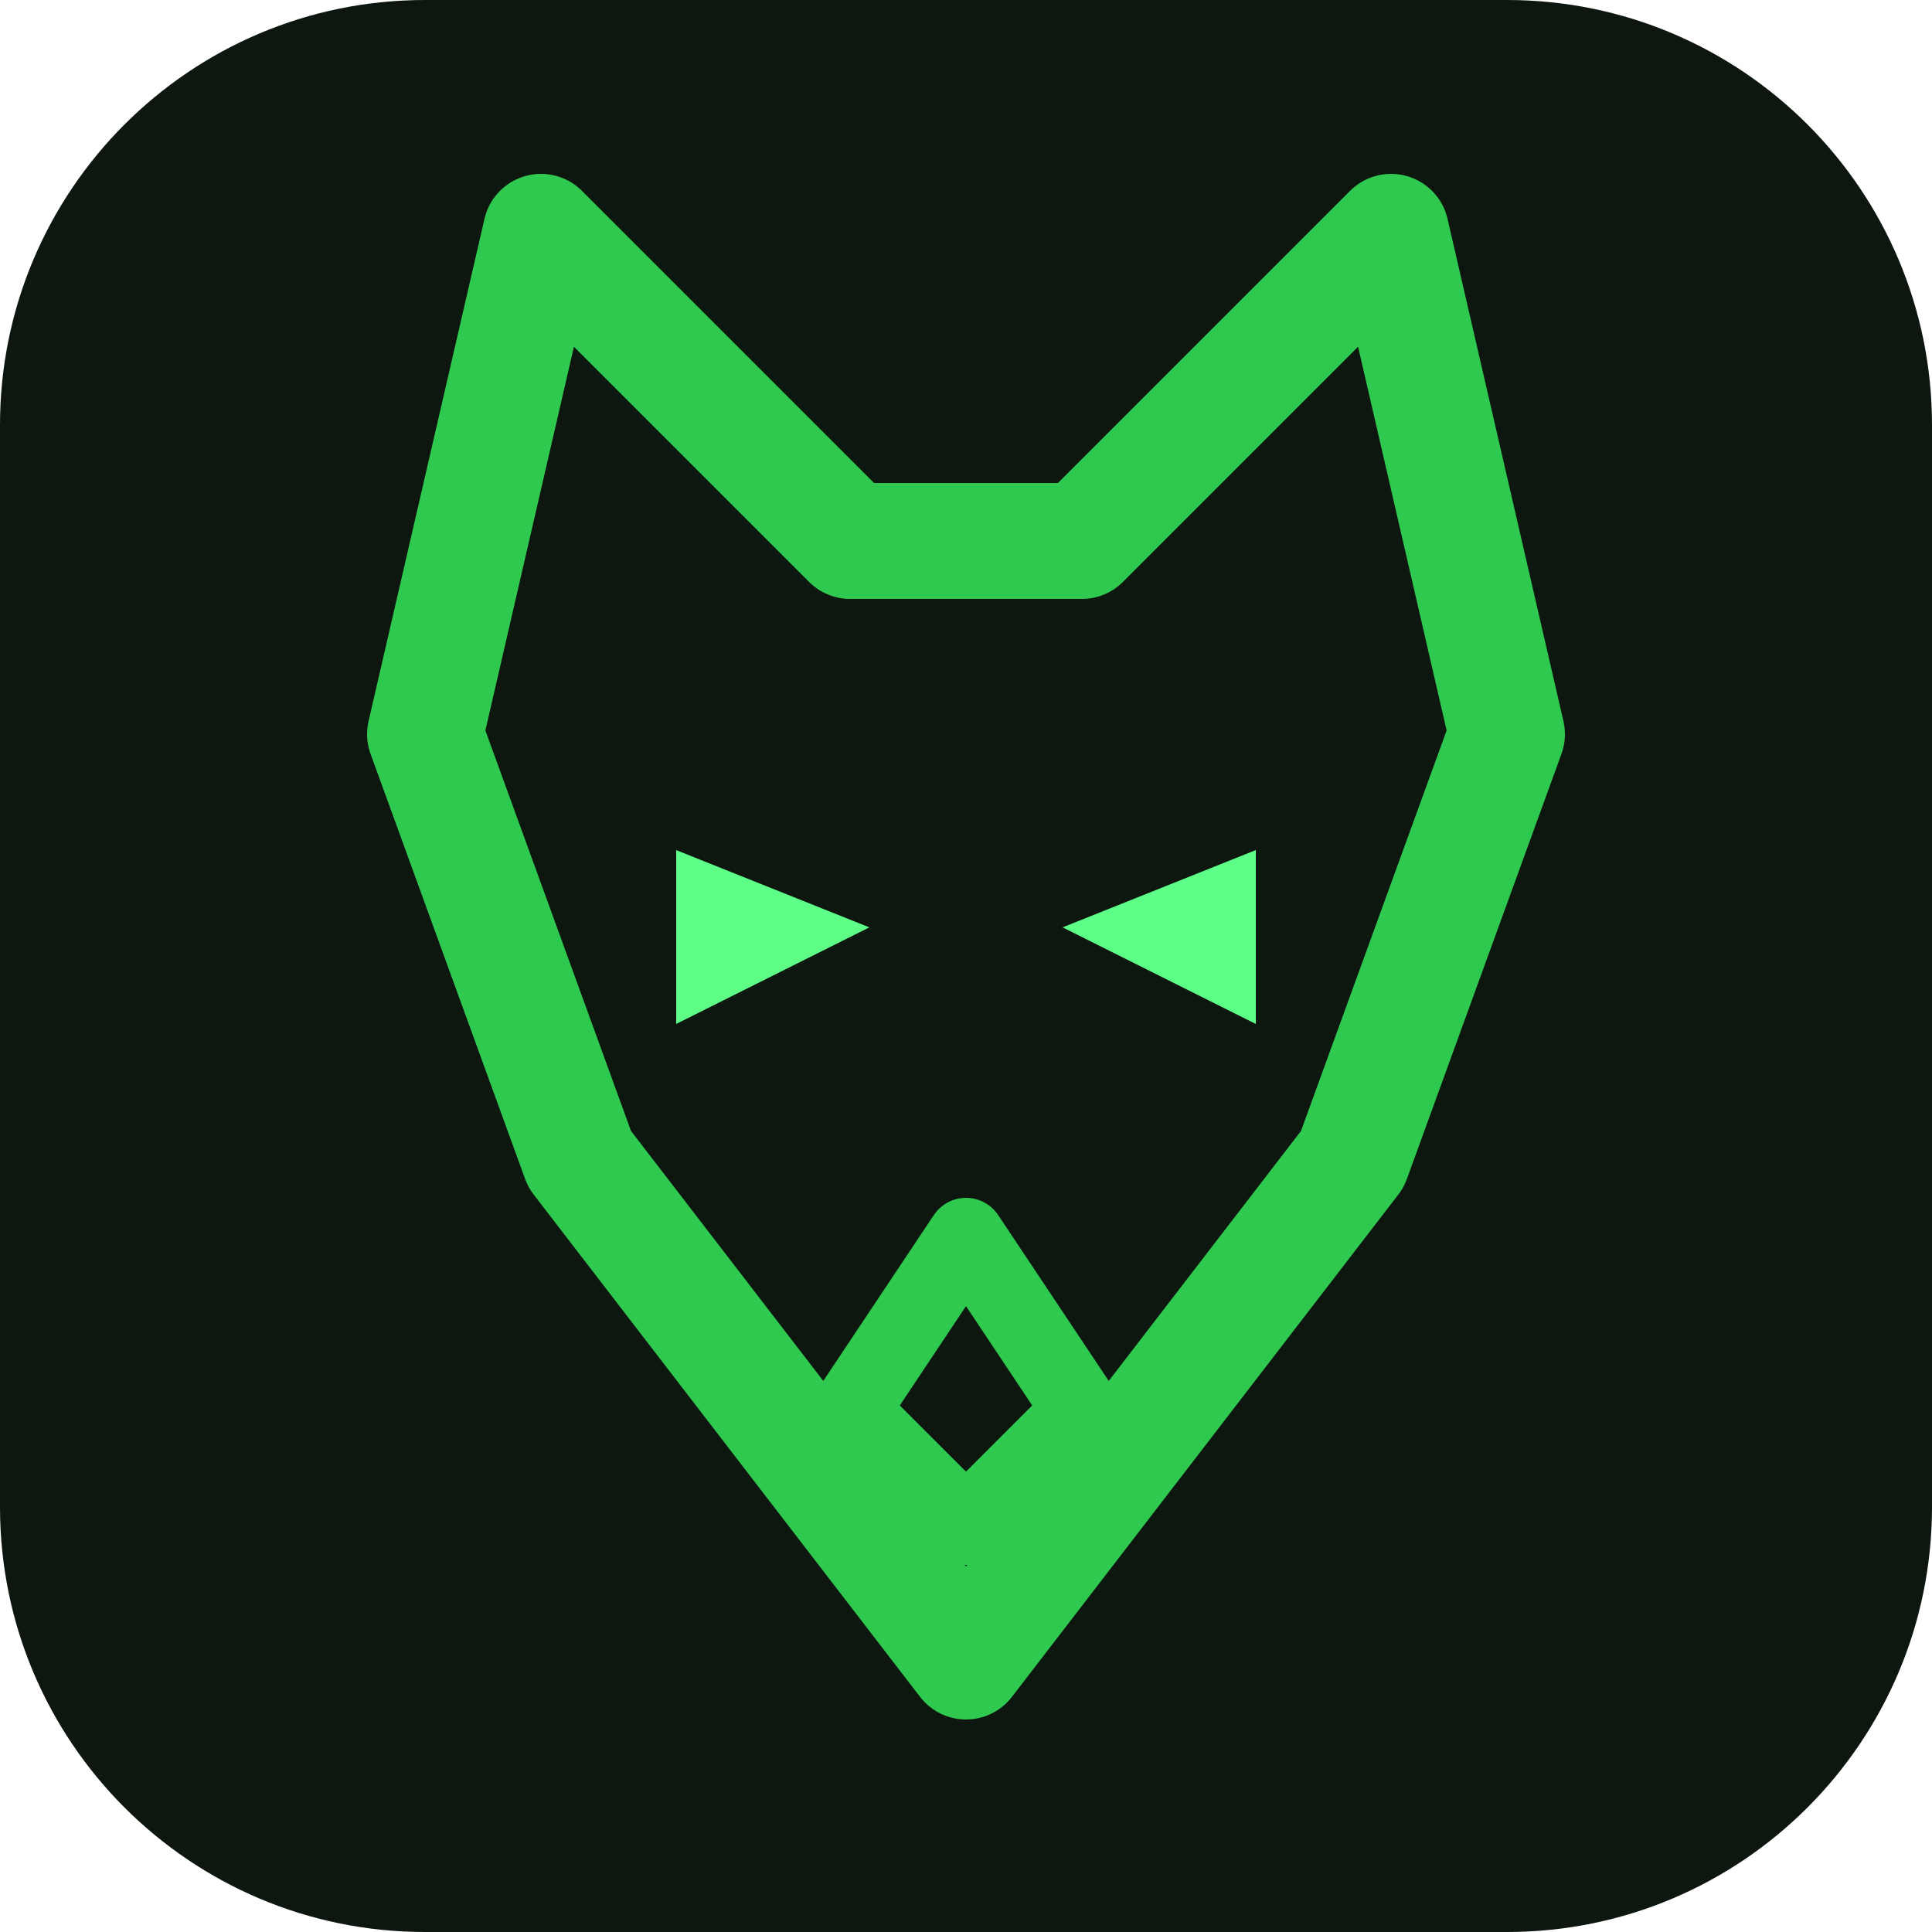
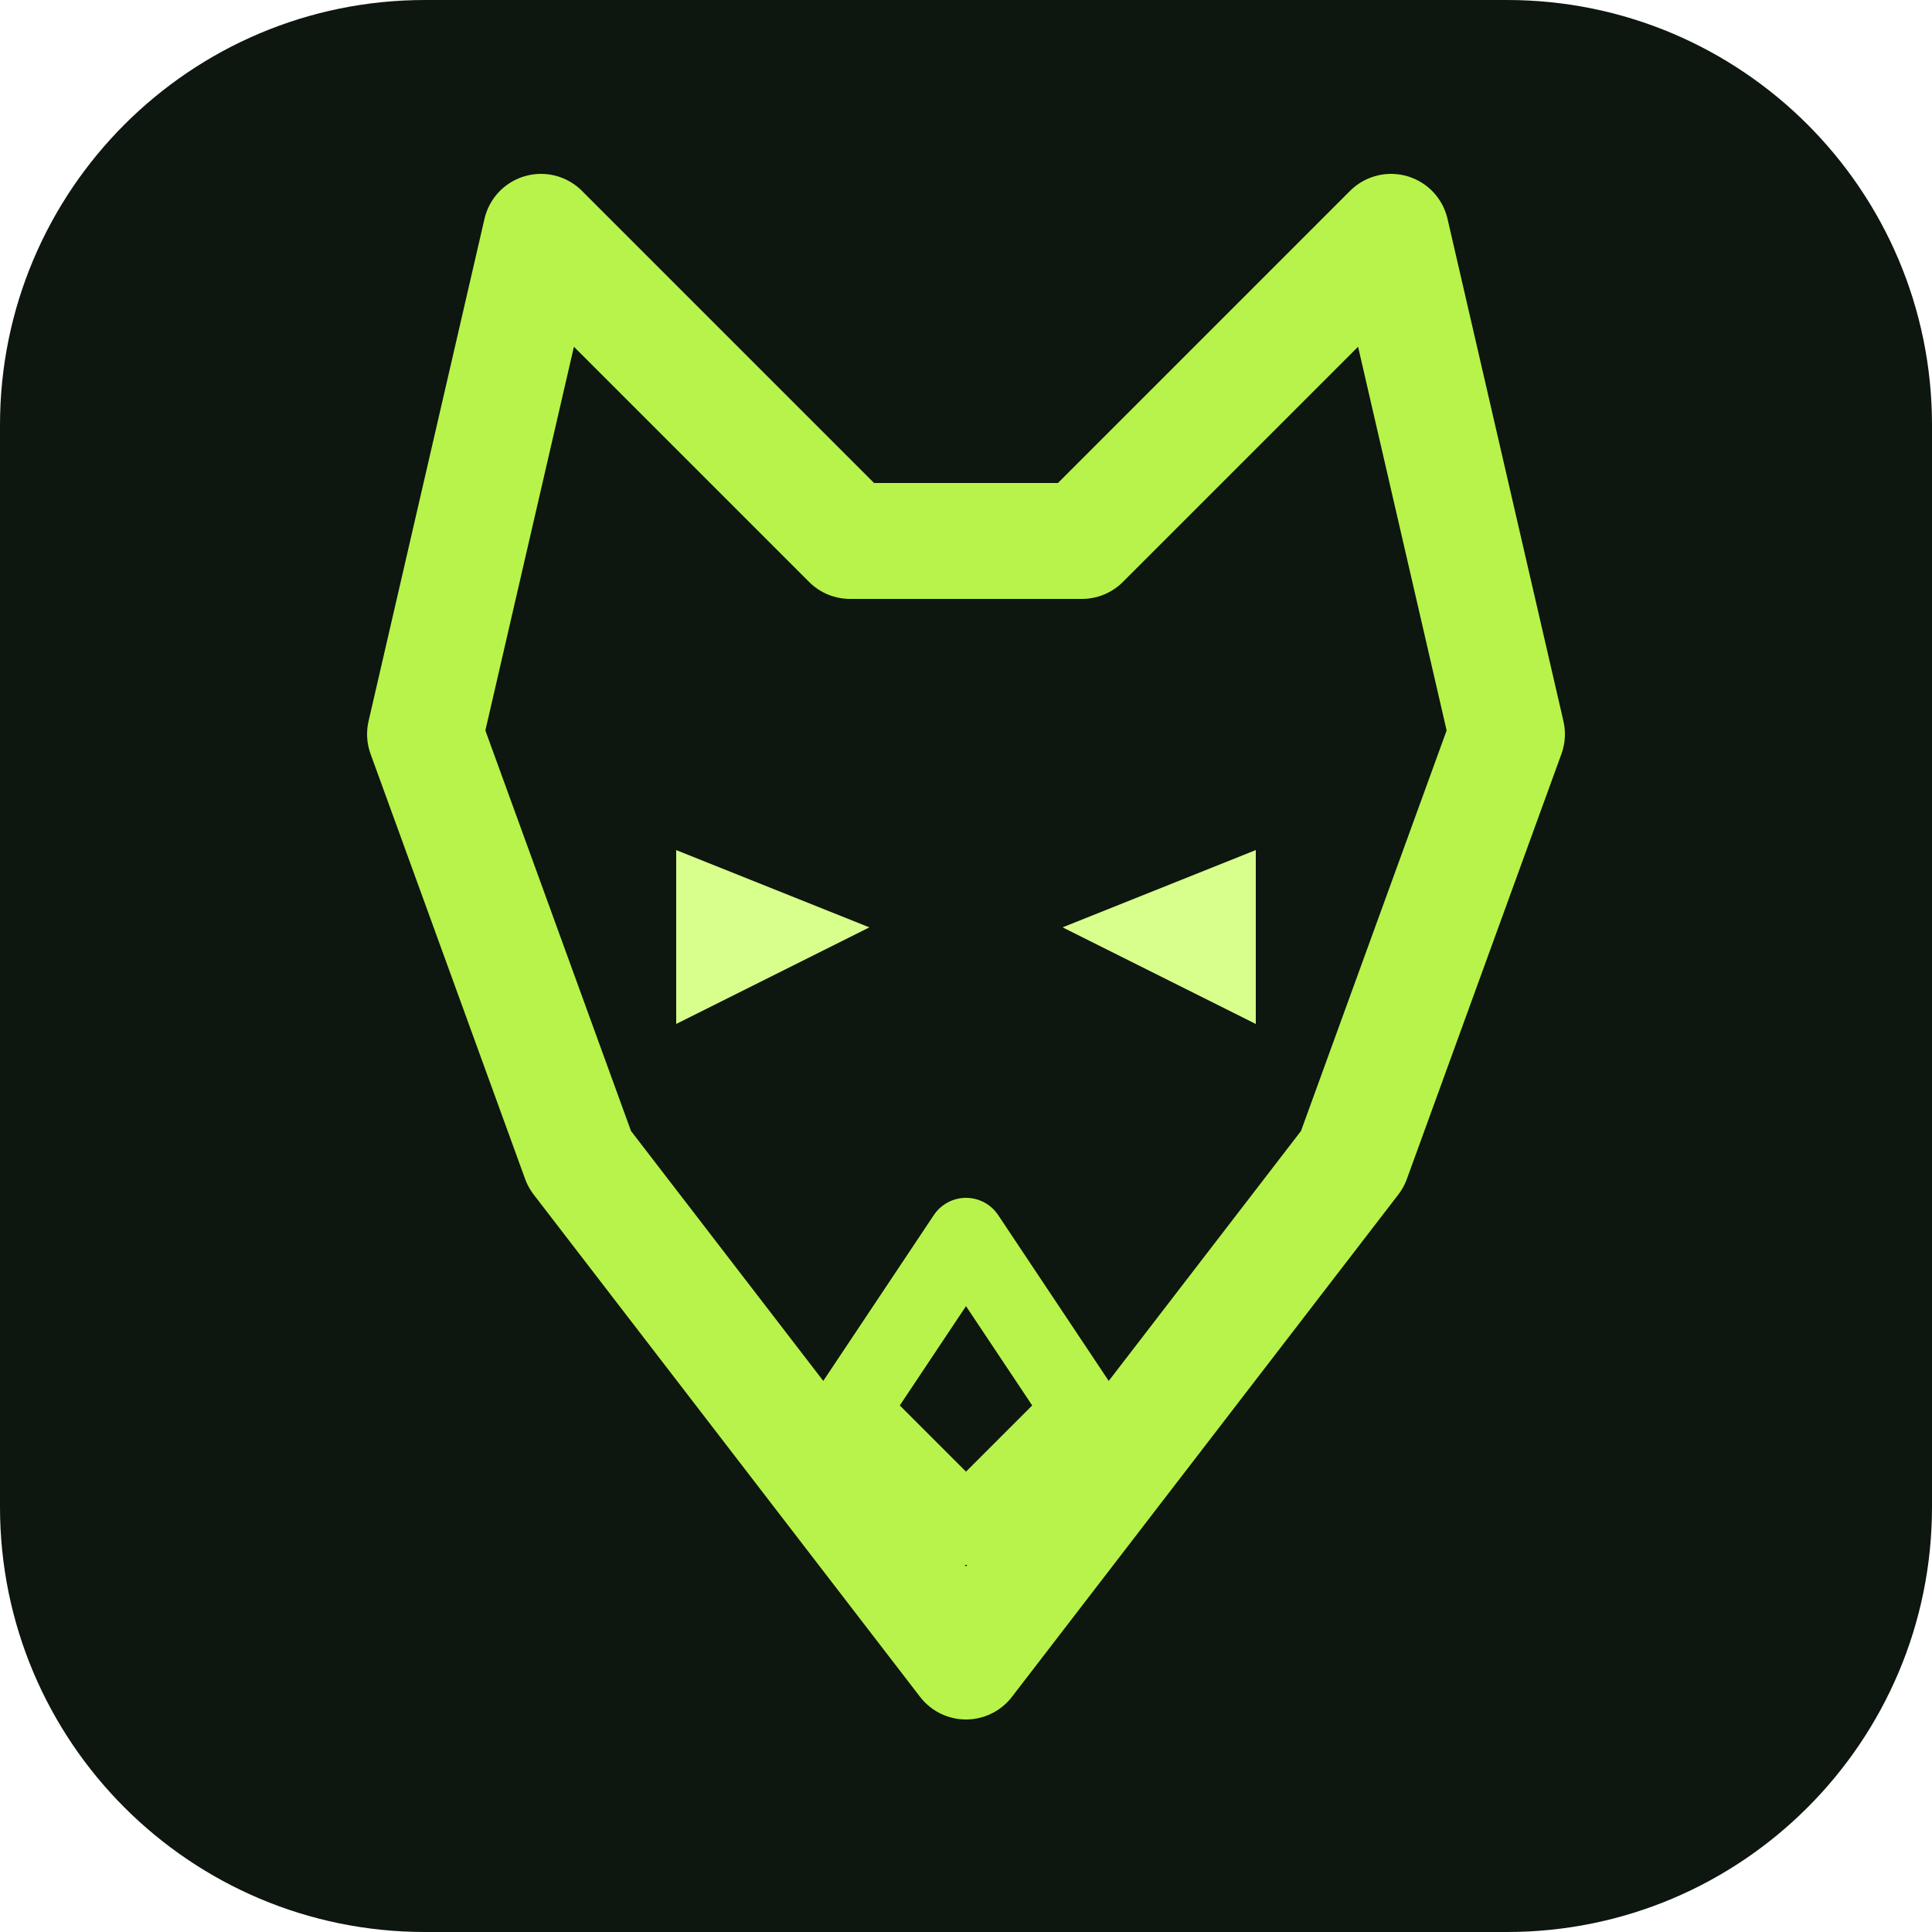
<svg xmlns="http://www.w3.org/2000/svg" viewBox="0 0 100 100">
  <rect width="100" height="100" rx="22" fill="#0d160f" />
-   <g stroke="#2fc94f" fill="none" stroke-width="6" stroke-linejoin="round">
+   <g stroke="#b7f34a" fill="none" stroke-width="6" stroke-linejoin="round">
    <path d="M22 38 L28 12 L44 28 L56 28 L72 12 L78 38 L70 60 L50 86 L30 60 Z" />
    <path d="M50 64 L44 73 L50 79 L56 73 Z" stroke-width="4" />
  </g>
-   <path d="M35 44 L45 48 L35 53 Z" fill="#5dff86" />
-   <path d="M65 44 L55 48 L65 53 Z" fill="#5dff86" />
+   <path d="M35 44 L45 48 L35 53 Z" fill="#d8ff8c" />
+   <path d="M65 44 L55 48 L65 53 Z" fill="#d8ff8c" />
</svg>
